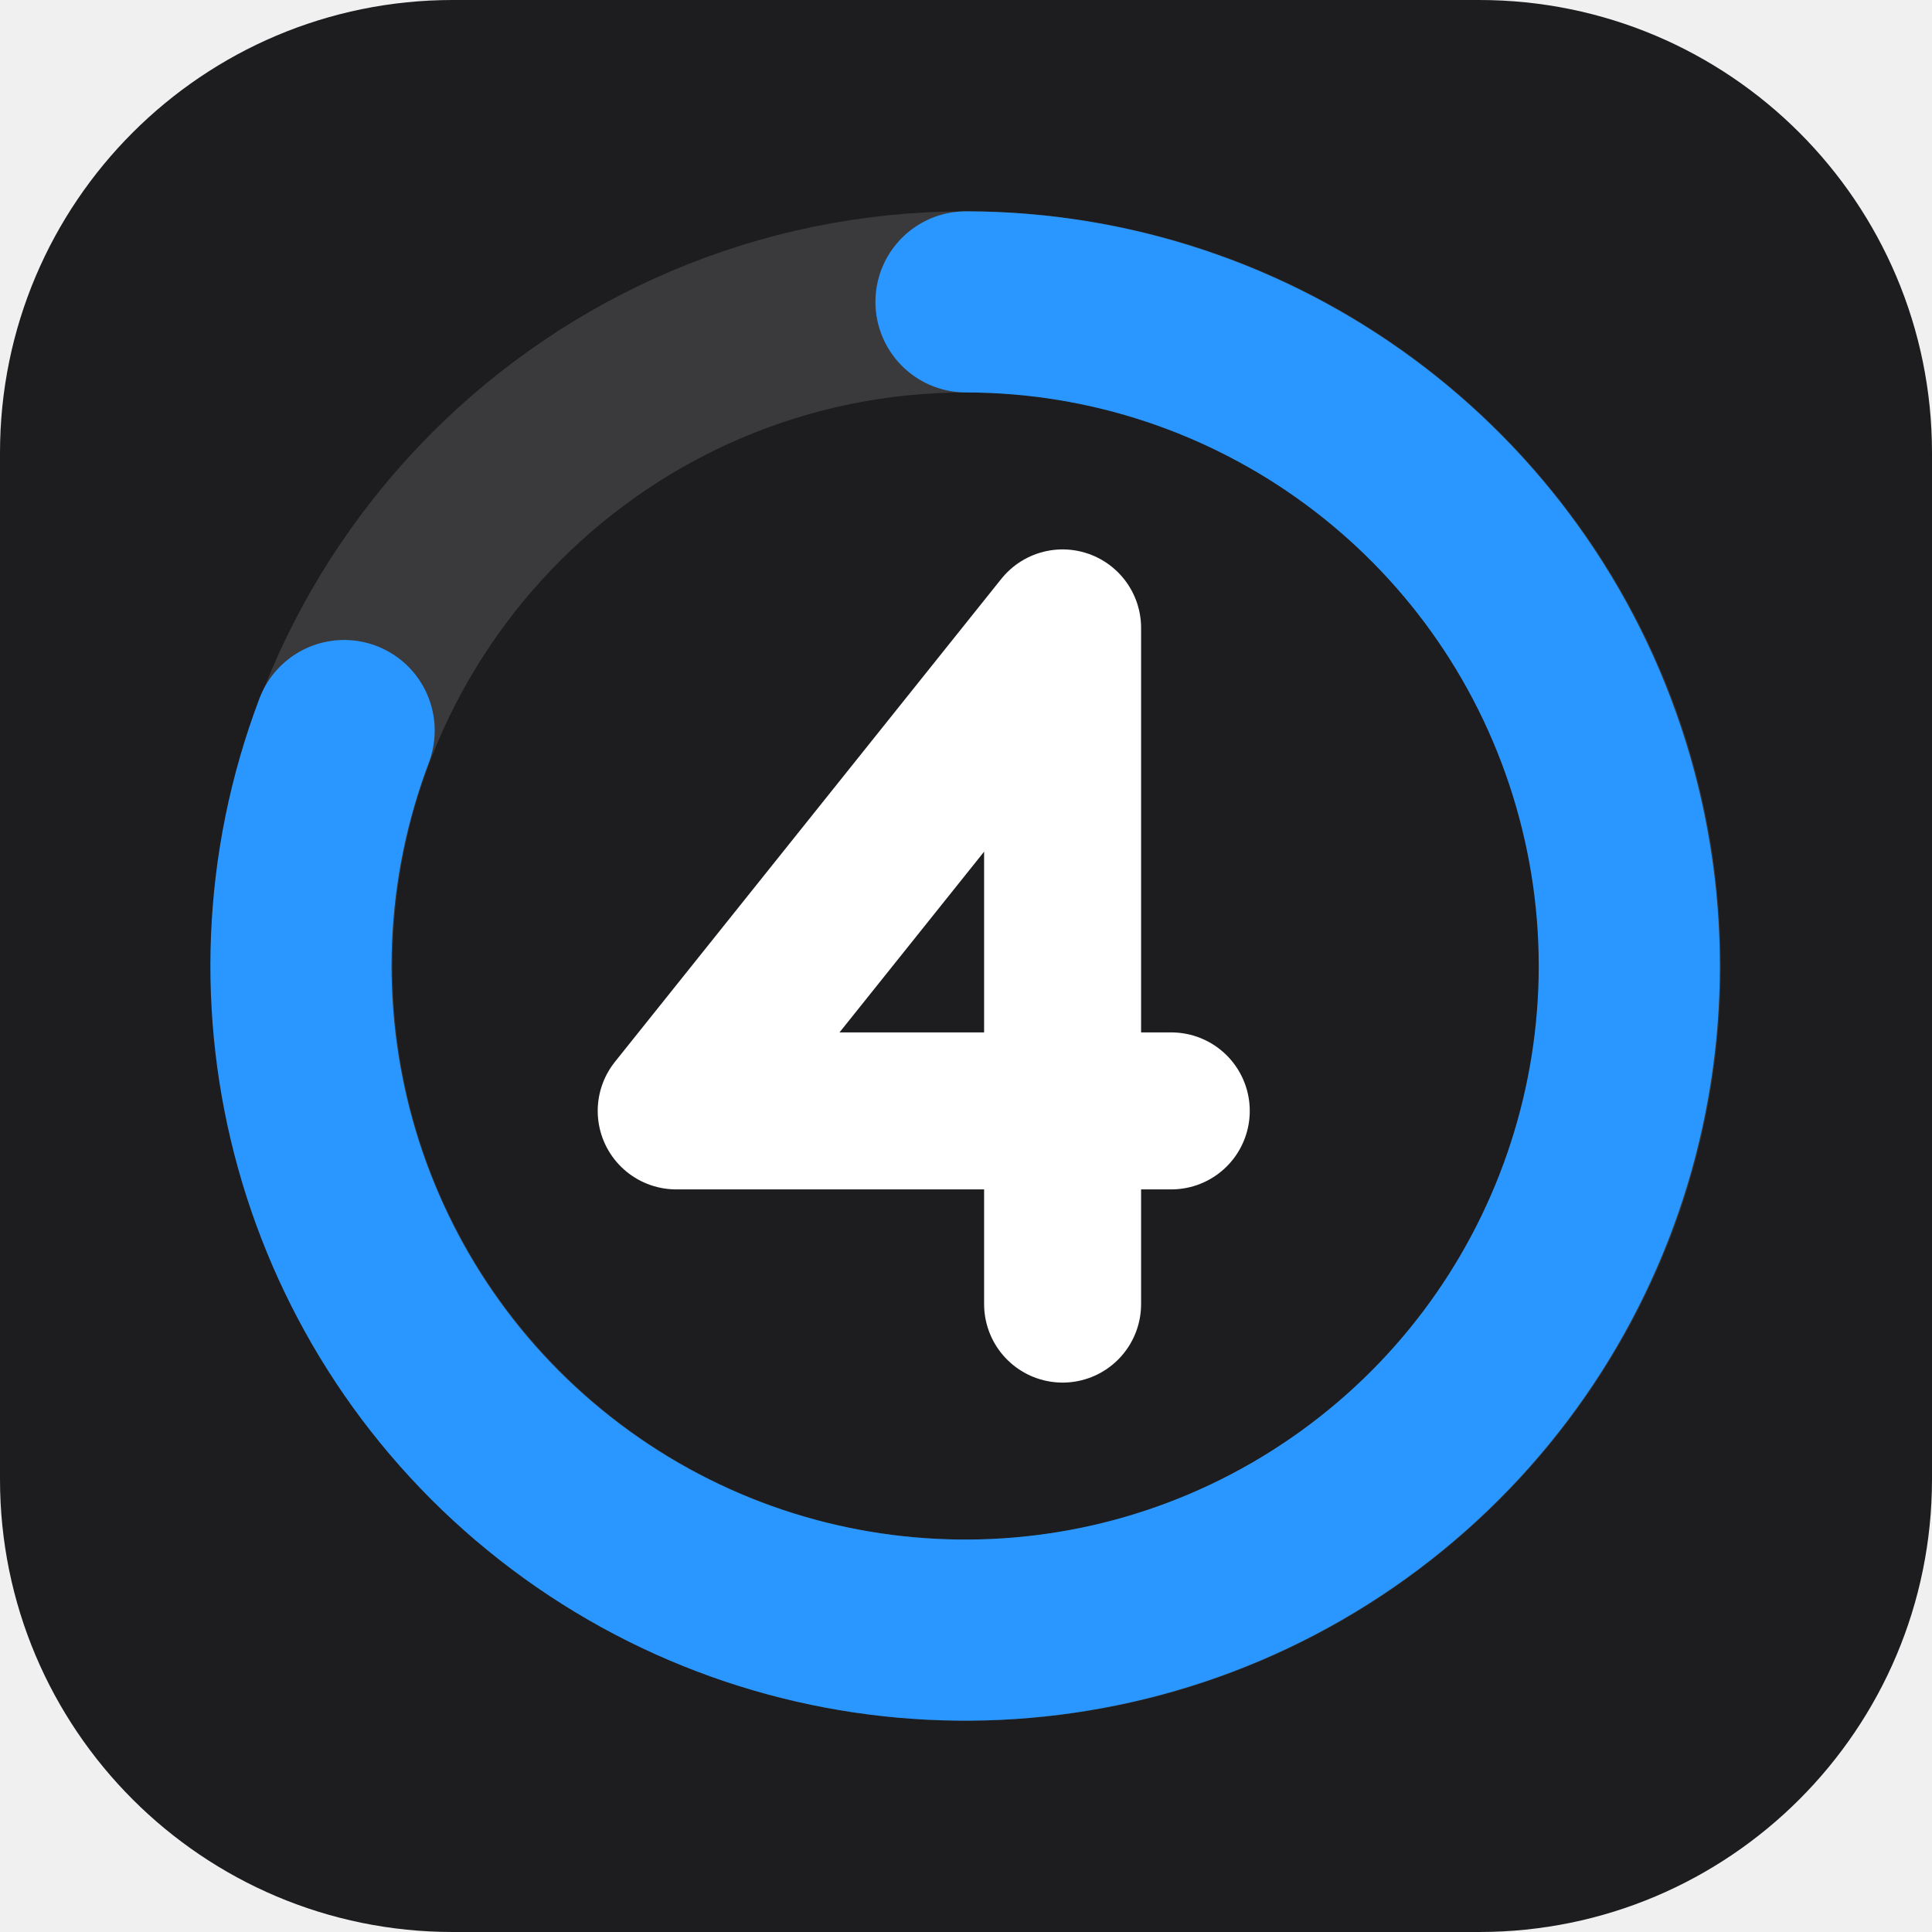
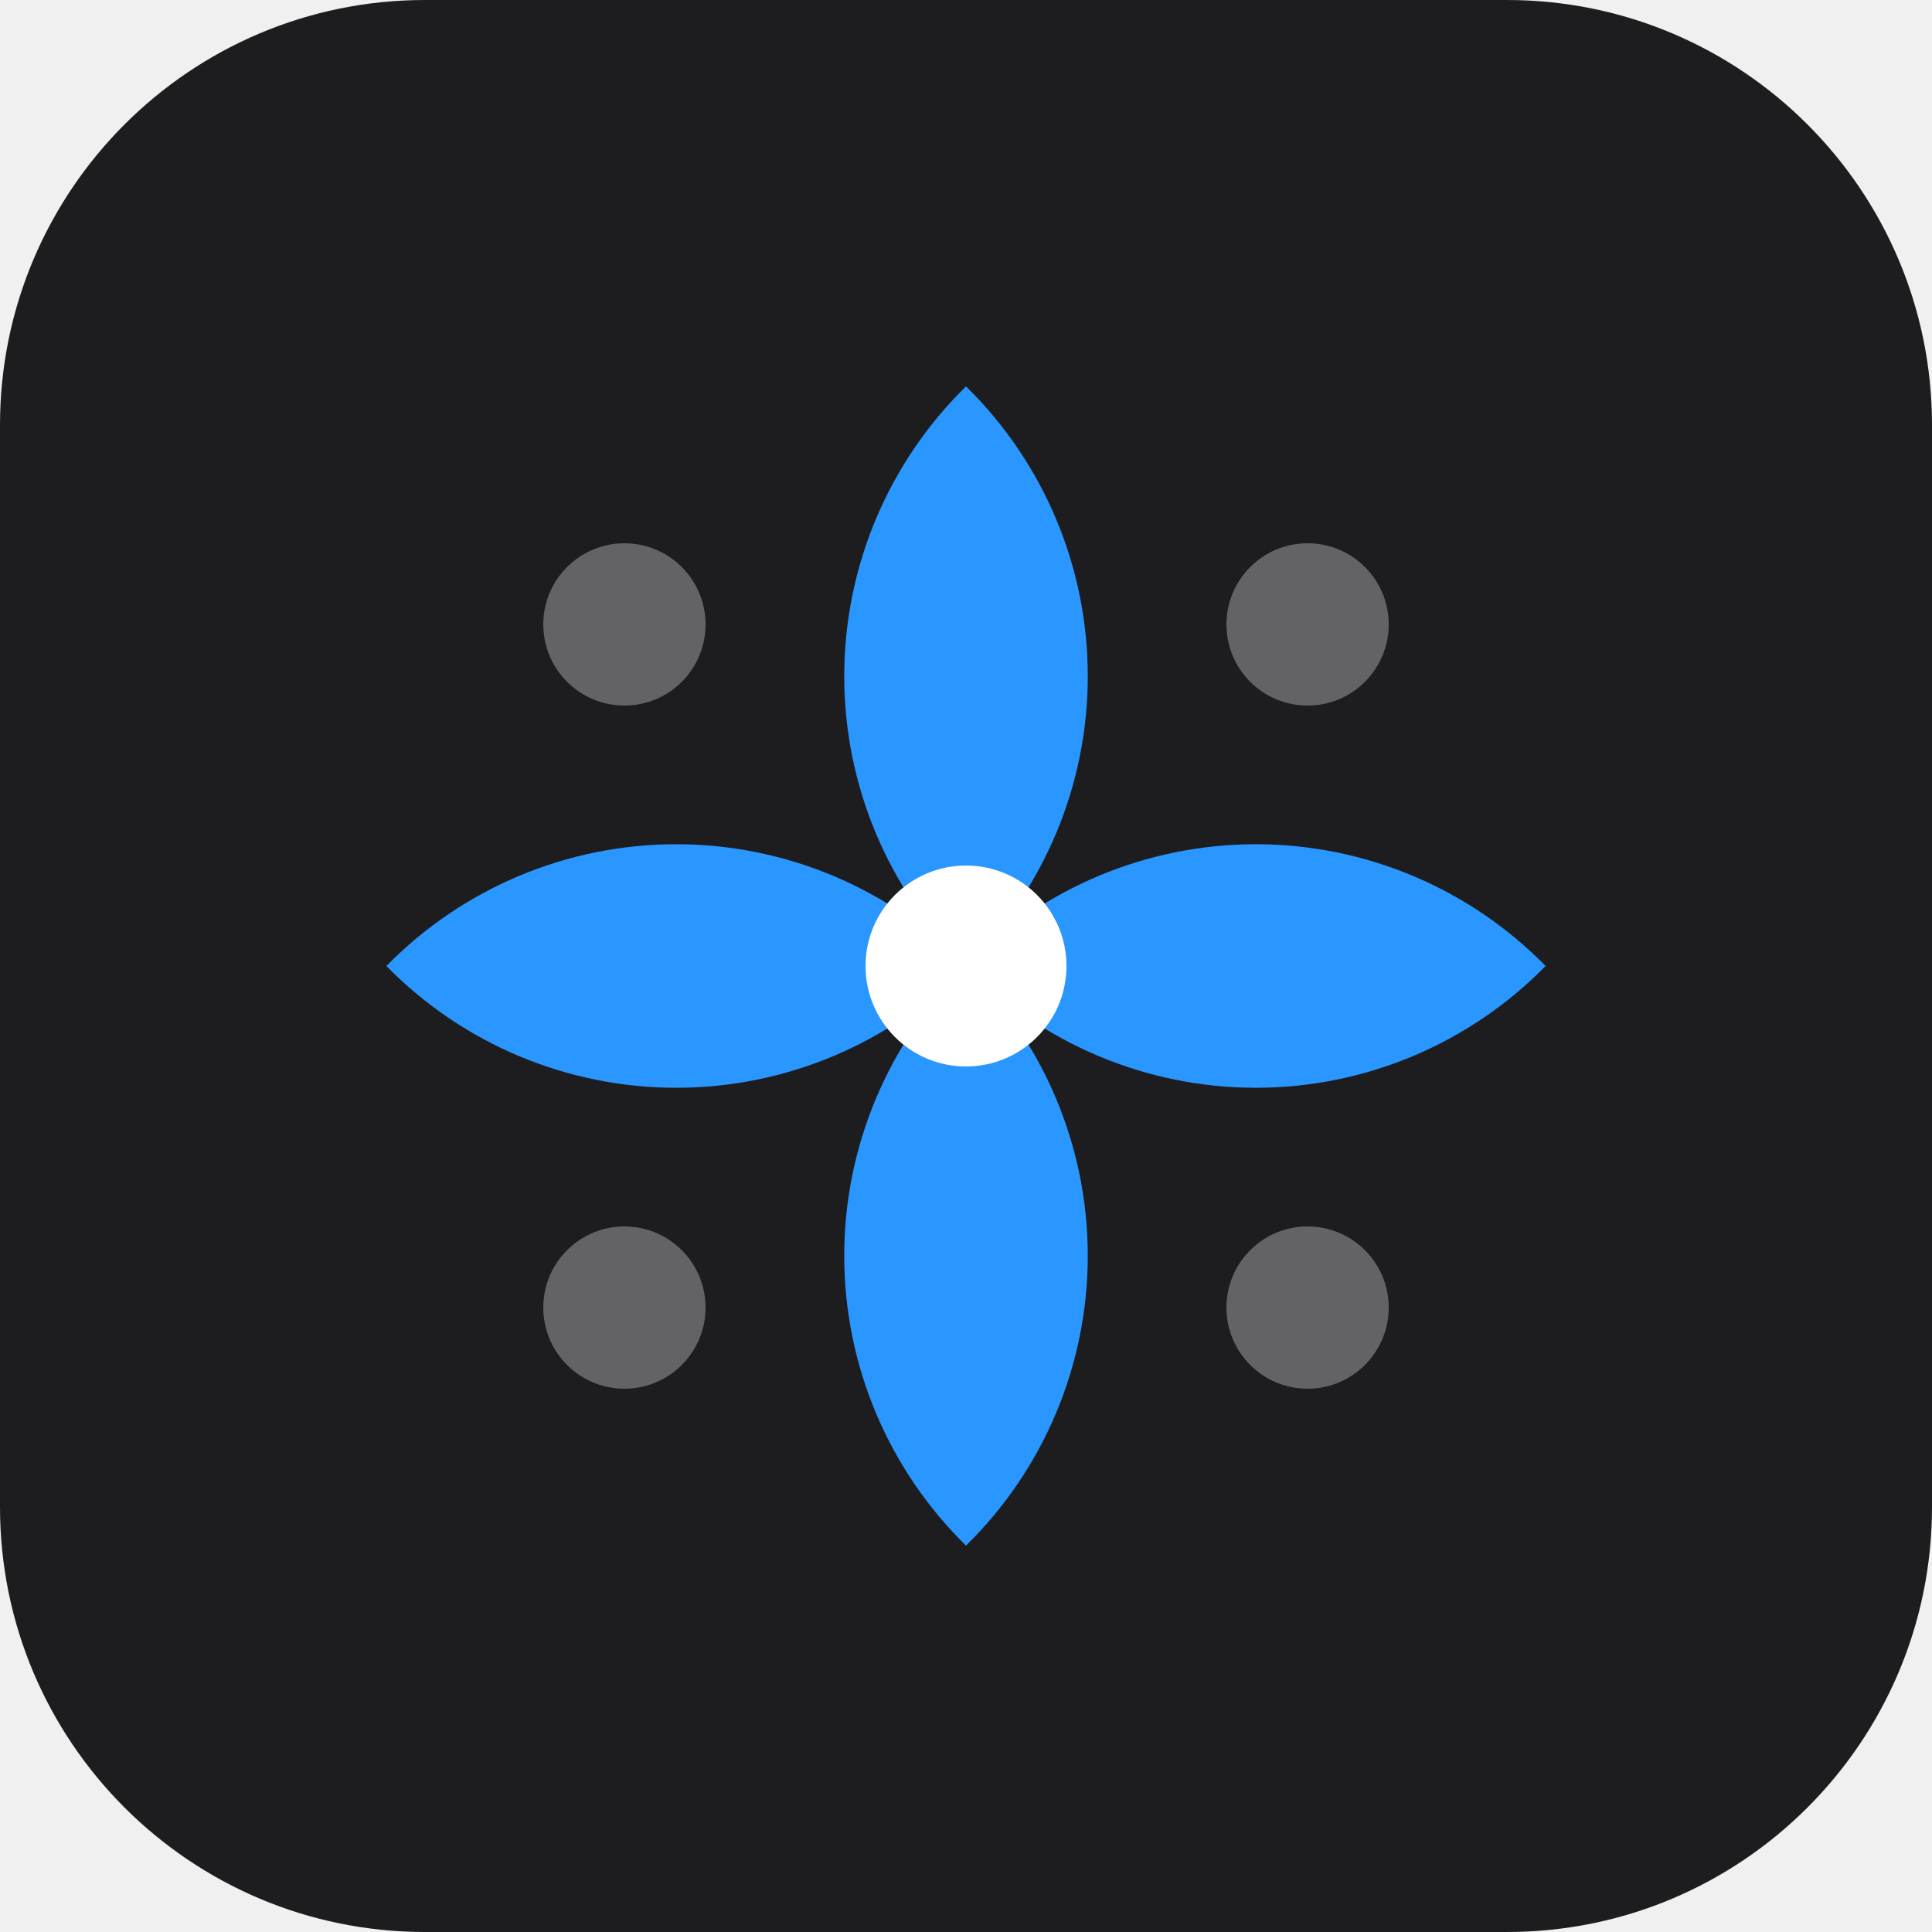
- <svg xmlns="http://www.w3.org/2000/svg" viewBox="0 0 32 32">
-   <rect width="32" height="32" rx="7.5" fill="#1d1d1f" />
-   <circle cx="16" cy="16" r="11" fill="none" stroke="#3a3a3c" stroke-width="3" />
-   <path d="M16 5a11 11 0 1 1-10.3 7.1" fill="none" stroke="#2997ff" stroke-width="3" stroke-linecap="round" />
-   <path d="M17.6 21.6V10.4l-6.4 8h8.2" fill="none" stroke="#ffffff" stroke-width="2.6" stroke-linecap="round" stroke-linejoin="round" />
+ <svg xmlns="http://www.w3.org/2000/svg" viewBox="0 0 100 100">
+   <rect width="100" height="100" rx="22" fill="#1d1d1f" />
+   <g fill="#2997ff">
+     <path d="M50 50A21 21 0 0 1 50 20A21 21 0 0 1 50 50Z" />
+     <path d="M50 50A21 21 0 0 1 50 20A21 21 0 0 1 50 50Z" transform="rotate(90 50 50)" />
+     <path d="M50 50A21 21 0 0 1 50 20A21 21 0 0 1 50 50Z" transform="rotate(180 50 50)" />
+     <path d="M50 50A21 21 0 0 1 50 20A21 21 0 0 1 50 50Z" transform="rotate(270 50 50)" />
+   </g>
+   <g fill="#636366">
+     <circle cx="67.68" cy="32.32" r="4.2" />
+     <circle cx="67.68" cy="67.68" r="4.2" />
+     <circle cx="32.32" cy="67.68" r="4.2" />
+     <circle cx="32.32" cy="32.32" r="4.2" />
+   </g>
+   <circle cx="50" cy="50" r="5.2" fill="#ffffff" />
</svg>
